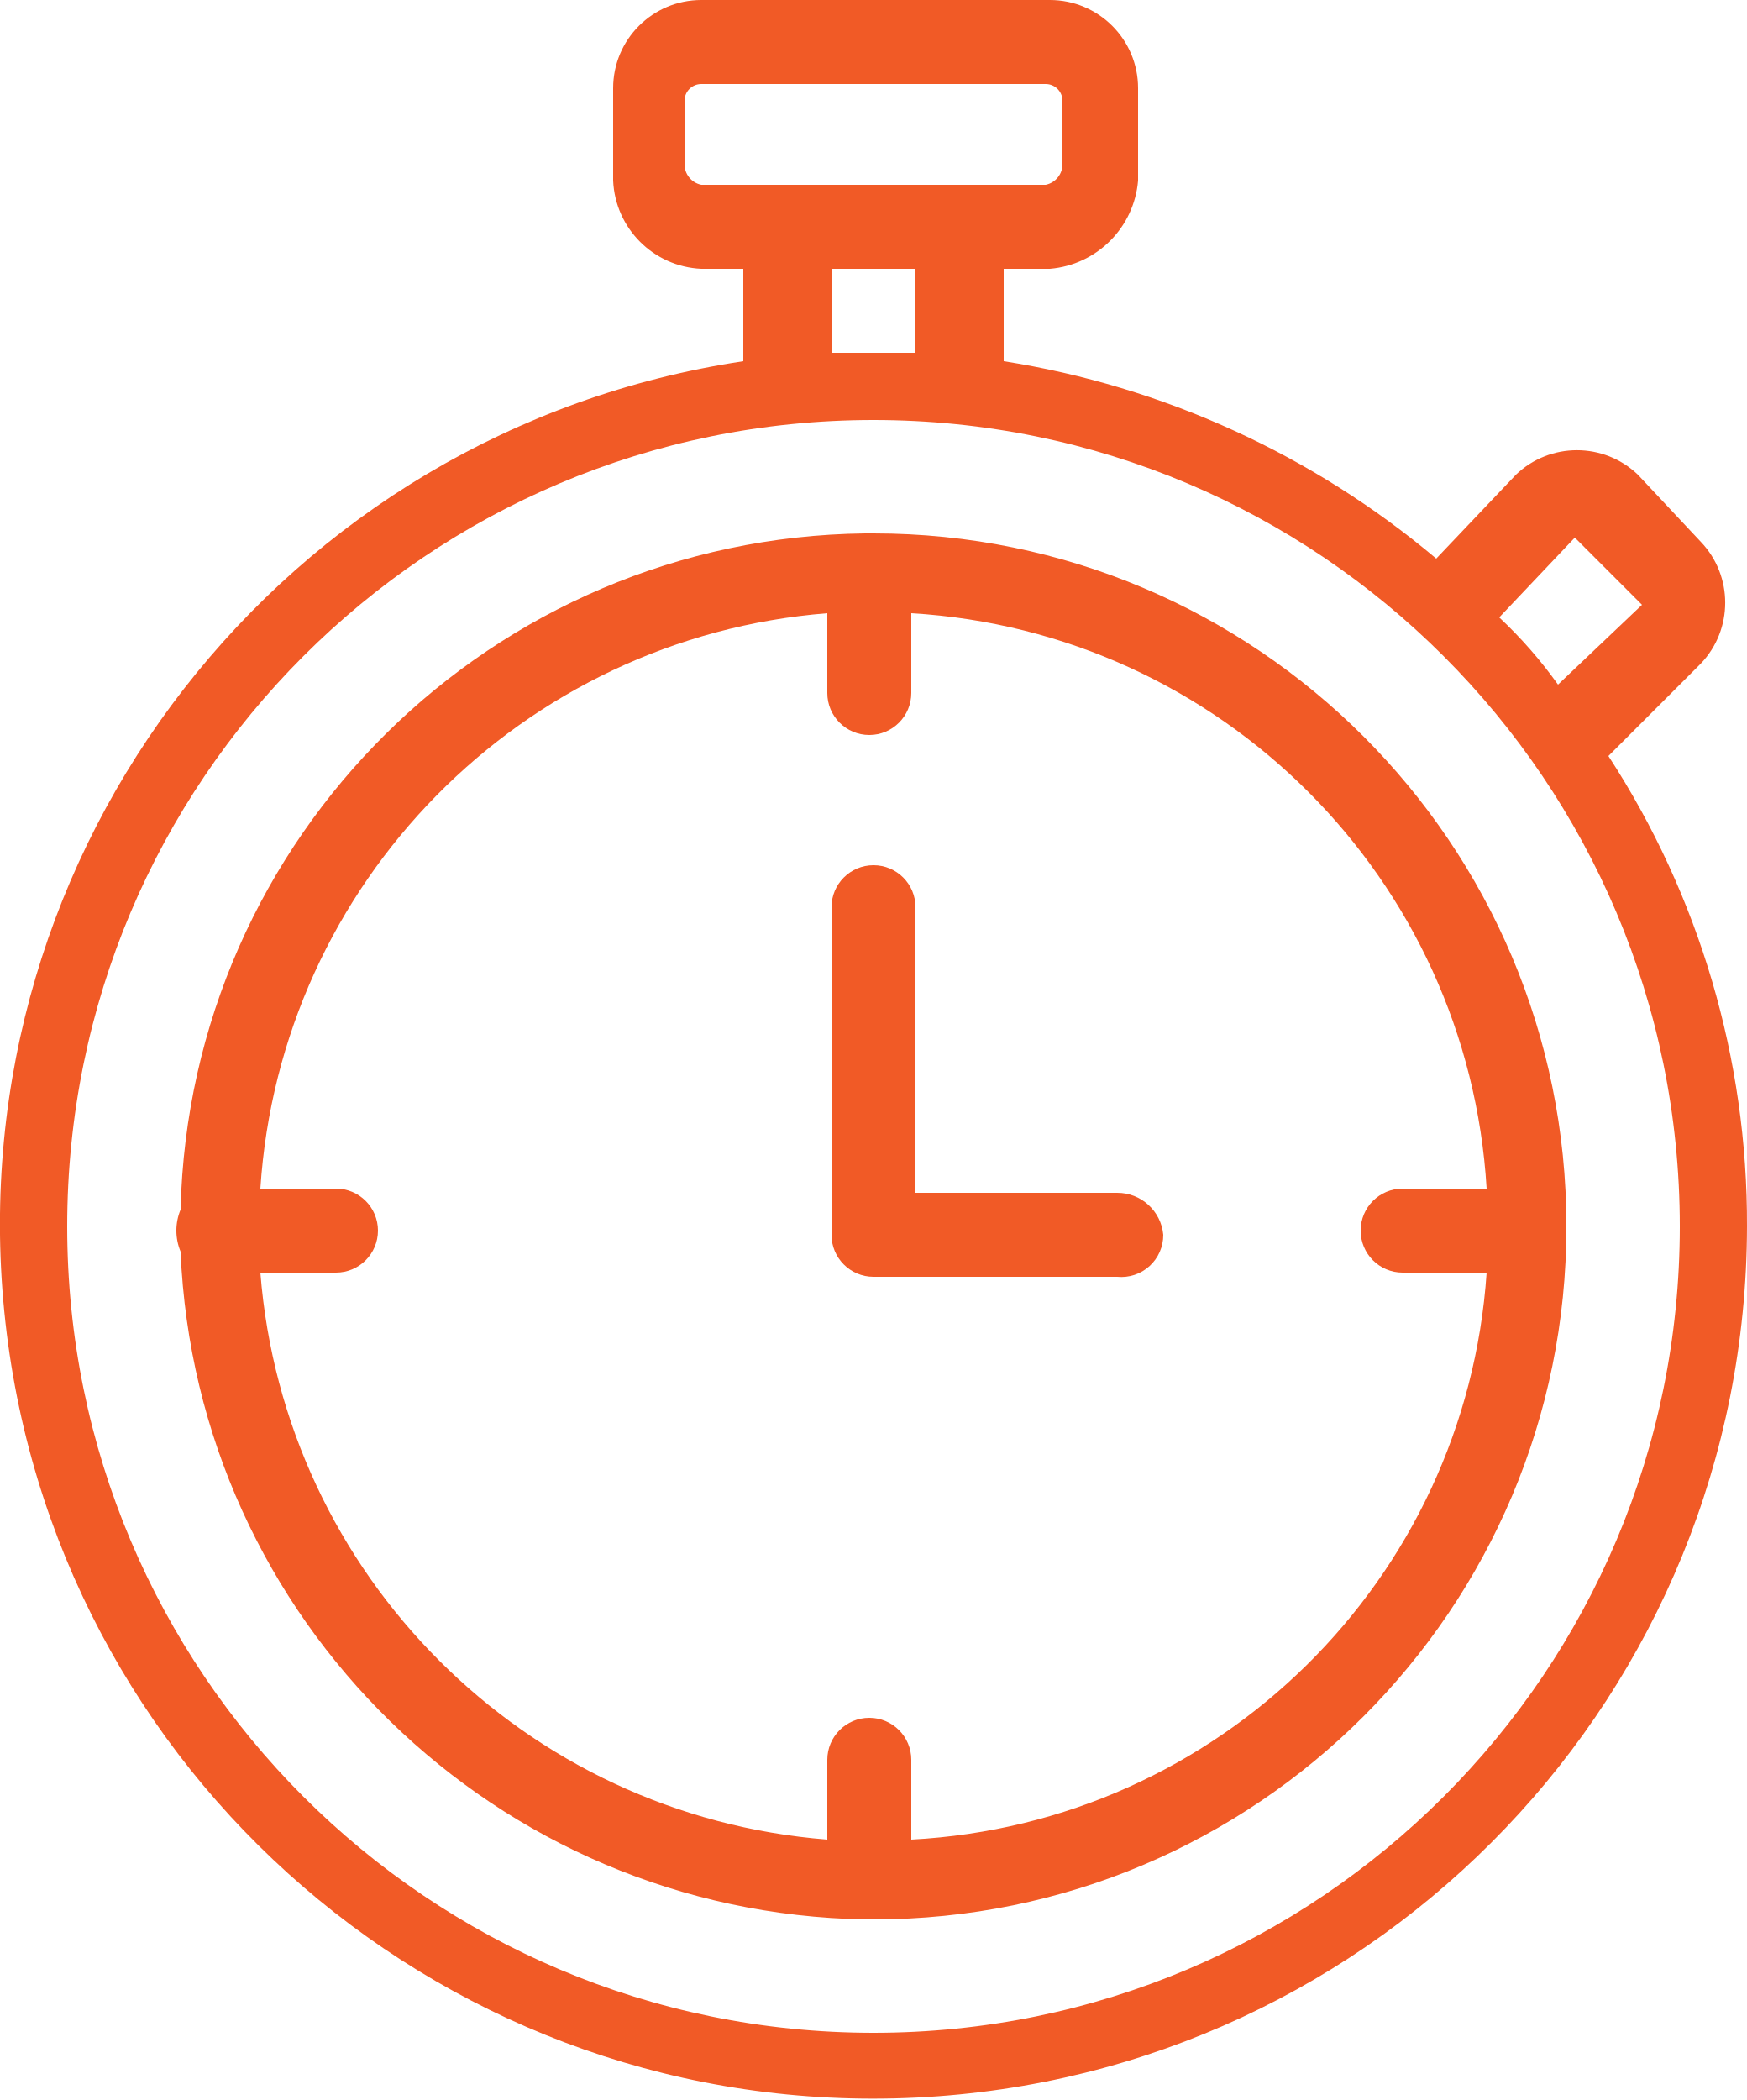
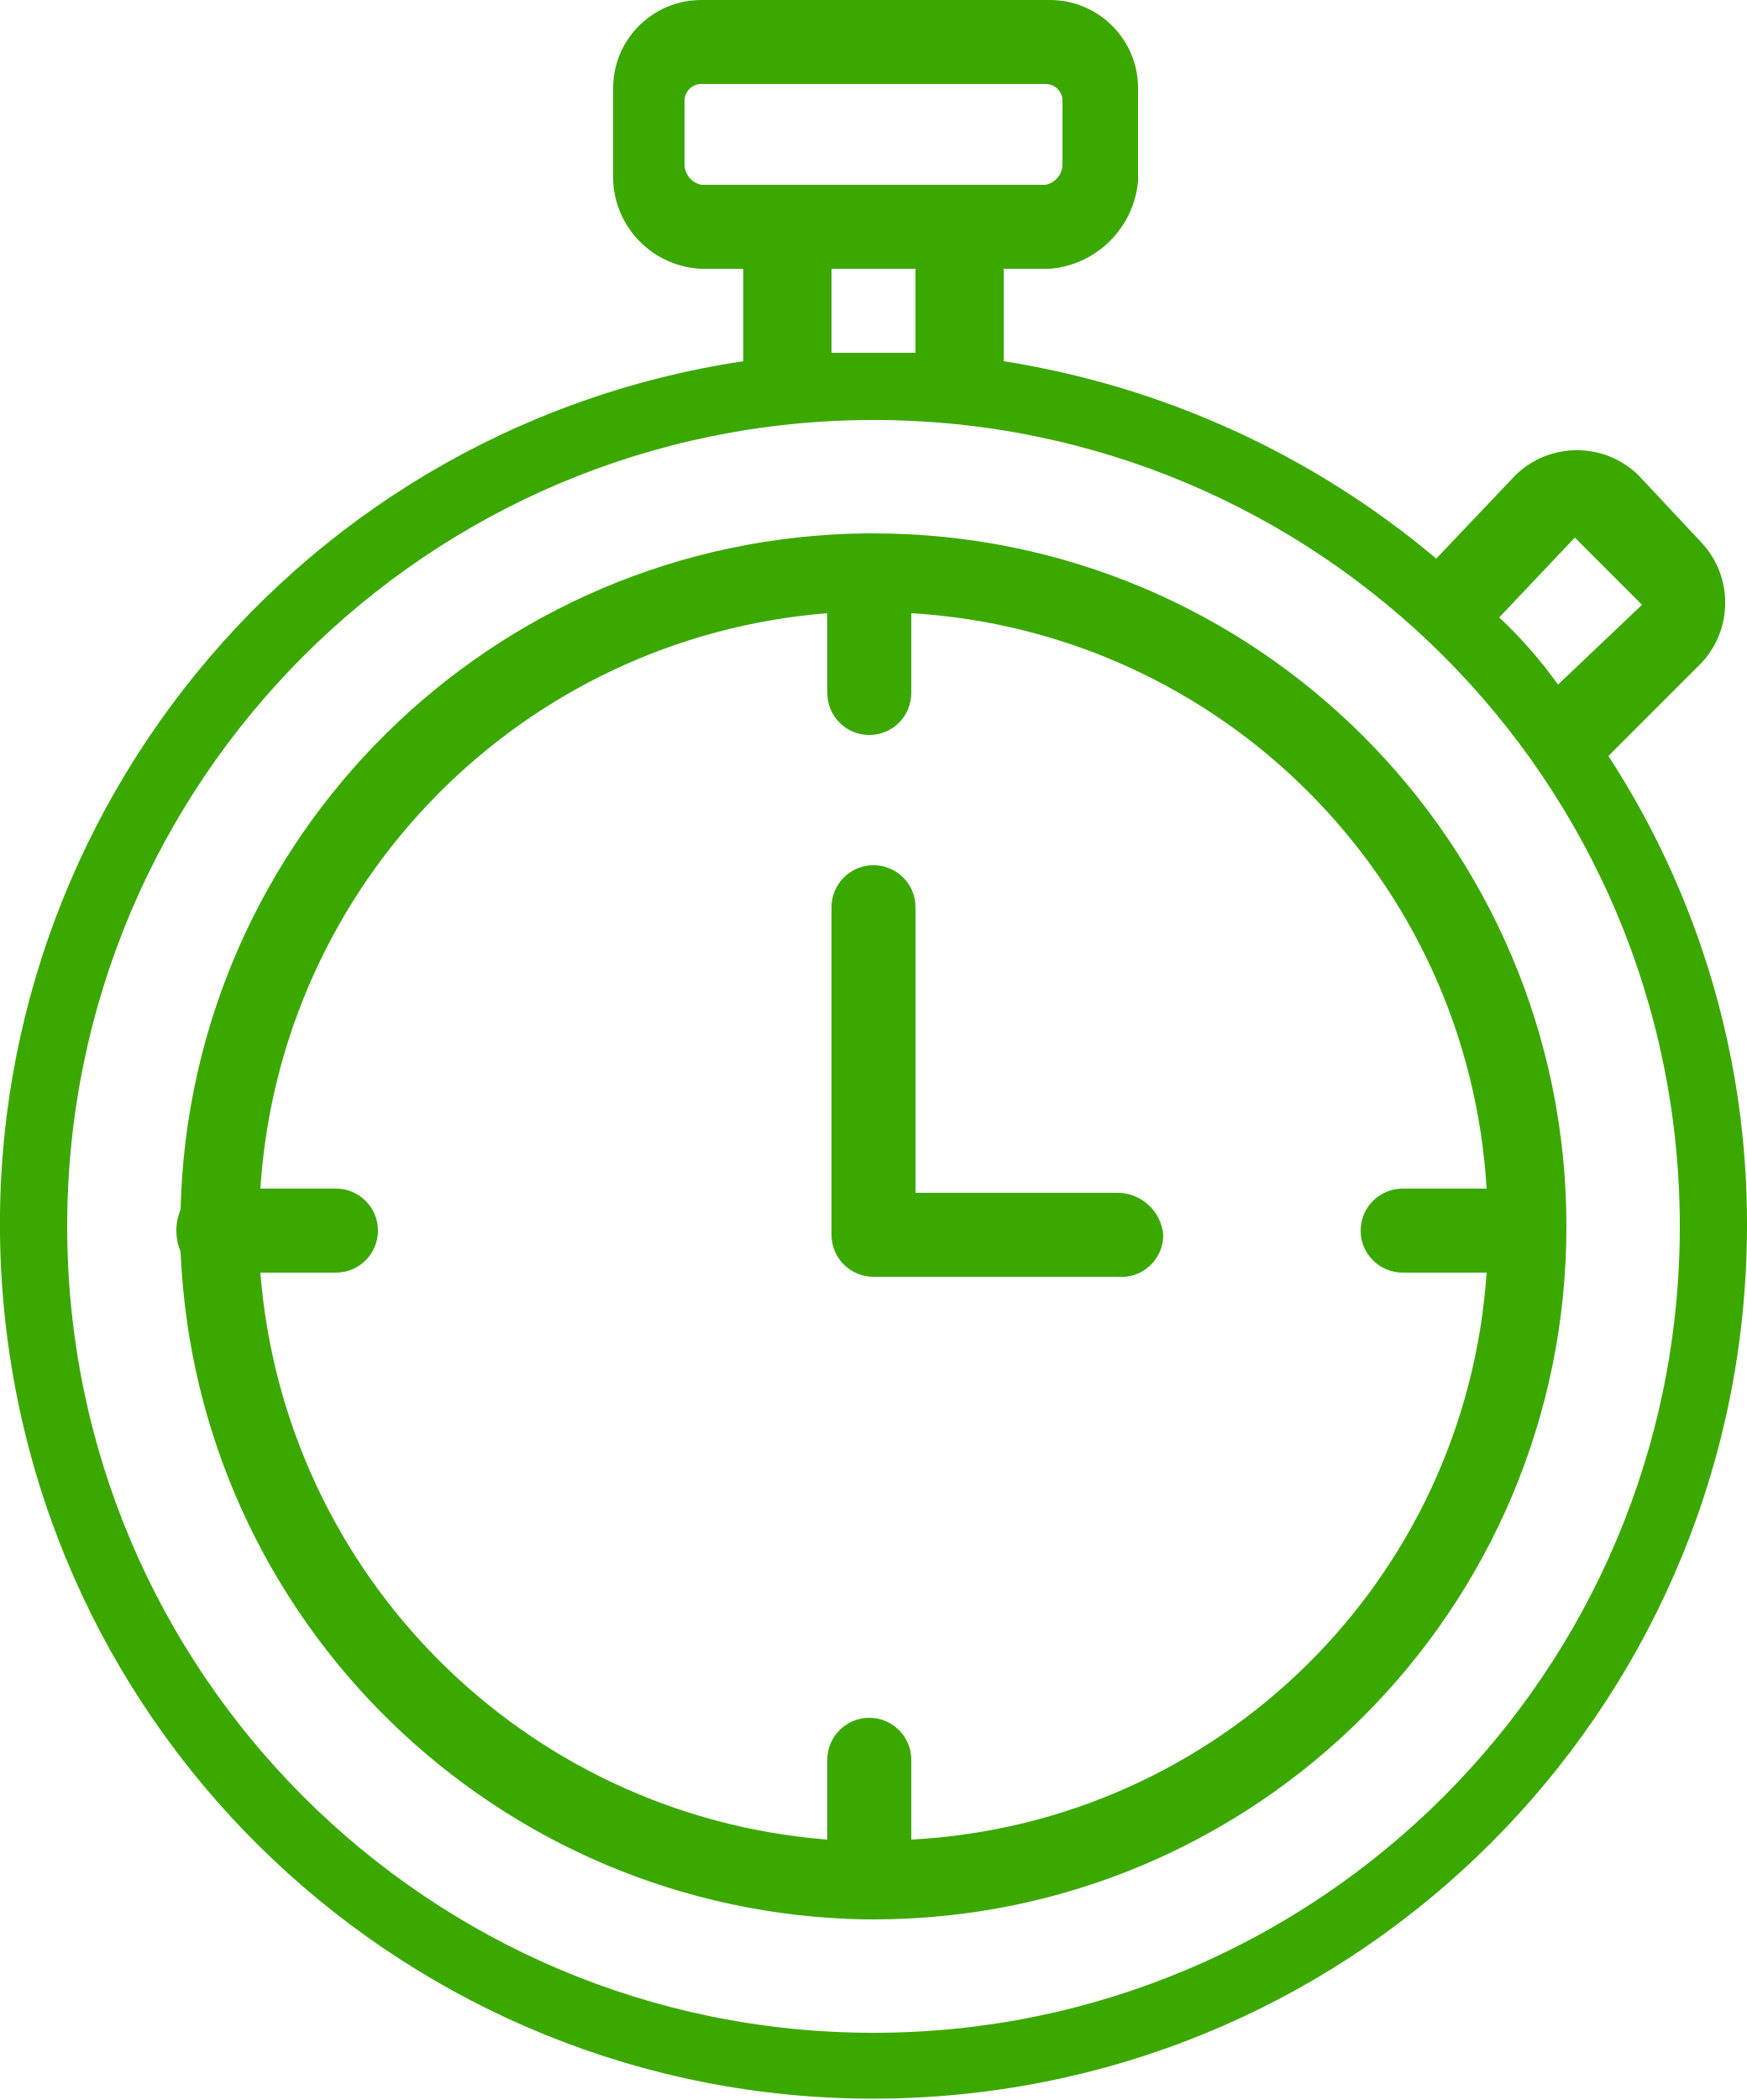
<svg xmlns="http://www.w3.org/2000/svg" viewBox="0 0 41.6 50">
-   <path d="M20.8,48.4A19.2,19.2,0,1,1,40,29.2,19.2,19.2,0,0,1,20.8,48.4Zm-1-42h2v2h-2ZM16.3,3.9V2.4a.4.4,0,0,1,.4-.4h8.2a.4.4,0,0,1,.4.4V3.9a.5.5,0,0,1-.4.5H16.7A.5.5,0,0,1,16.3,3.9Zm21.2,8.9,1.6,1.6-2,1.9a10.7,10.7,0,0,0-1.4-1.6Zm3,3a2.1,2.1,0,0,0,0-2.9L39,11.3a2.1,2.1,0,0,0-2.9,0l-1.9,2A21.1,21.1,0,0,0,23.9,8.6V6.4H25a2.3,2.3,0,0,0,2.1-2.1V2.1A2.1,2.1,0,0,0,25,0H16.7a2.1,2.1,0,0,0-2.1,2.1V4.3a2.2,2.2,0,0,0,2.1,2.1h1V8.6A20.8,20.8,0,1,0,41.6,29.2,20.4,20.4,0,0,0,38.3,18Z" fill="#f15a26" />
-   <path d="M21.7,43.8V41.9a1,1,0,0,0-2,0v1.9A14.7,14.7,0,0,1,6.2,30.3H8a1,1,0,0,0,0-2H6.2A14.7,14.7,0,0,1,19.7,14.6v1.9a1,1,0,0,0,2,0V14.6A14.6,14.6,0,0,1,35.4,28.3h-2a1,1,0,0,0,0,2h2A14.5,14.5,0,0,1,21.7,43.8Zm-.9-31.1h-.2A16.5,16.5,0,0,0,4.3,28.8a1.3,1.3,0,0,0,0,1A16.6,16.6,0,0,0,20.6,45.7h.2a16.5,16.5,0,0,0,0-33Z" fill="#f15a26" />
-   <path d="M26.6,28.4H21.8V21.6a1,1,0,0,0-2,0v7.8a1,1,0,0,0,1,1h5.8a1,1,0,0,0,1.1-1A1.1,1.1,0,0,0,26.6,28.4Z" fill="#f15a26" />
+   <path d="M20.8,48.4A19.2,19.2,0,1,1,40,29.2,19.2,19.2,0,0,1,20.8,48.4Zm-1-42h2v2h-2ZM16.3,3.9V2.4a.4.4,0,0,1,.4-.4h8.2a.4.4,0,0,1,.4.4V3.9a.5.5,0,0,1-.4.5H16.7A.5.5,0,0,1,16.3,3.9Zm21.2,8.9,1.6,1.6-2,1.9a10.7,10.7,0,0,0-1.4-1.6Zm3,3a2.1,2.1,0,0,0,0-2.9L39,11.3a2.1,2.1,0,0,0-2.9,0l-1.9,2A21.1,21.1,0,0,0,23.9,8.6V6.4H25a2.3,2.3,0,0,0,2.1-2.1V2.1A2.1,2.1,0,0,0,25,0H16.7a2.1,2.1,0,0,0-2.1,2.1V4.3a2.2,2.2,0,0,0,2.1,2.1h1V8.6A20.8,20.8,0,1,0,41.6,29.2,20.4,20.4,0,0,0,38.3,18Z" fill="#3BA800" />
+   <path d="M21.7,43.8V41.9a1,1,0,0,0-2,0v1.9A14.7,14.7,0,0,1,6.2,30.3H8a1,1,0,0,0,0-2H6.2A14.7,14.7,0,0,1,19.7,14.6v1.9a1,1,0,0,0,2,0V14.6A14.6,14.6,0,0,1,35.4,28.3h-2a1,1,0,0,0,0,2h2A14.5,14.5,0,0,1,21.7,43.8Zm-.9-31.1h-.2A16.5,16.5,0,0,0,4.3,28.8a1.3,1.3,0,0,0,0,1A16.6,16.6,0,0,0,20.6,45.7h.2a16.5,16.5,0,0,0,0-33Z" fill="#3BA800" />
+   <path d="M26.6,28.4H21.8V21.6a1,1,0,0,0-2,0v7.8a1,1,0,0,0,1,1h5.8a1,1,0,0,0,1.1-1A1.1,1.1,0,0,0,26.6,28.4Z" fill="#3BA800" />
</svg>
